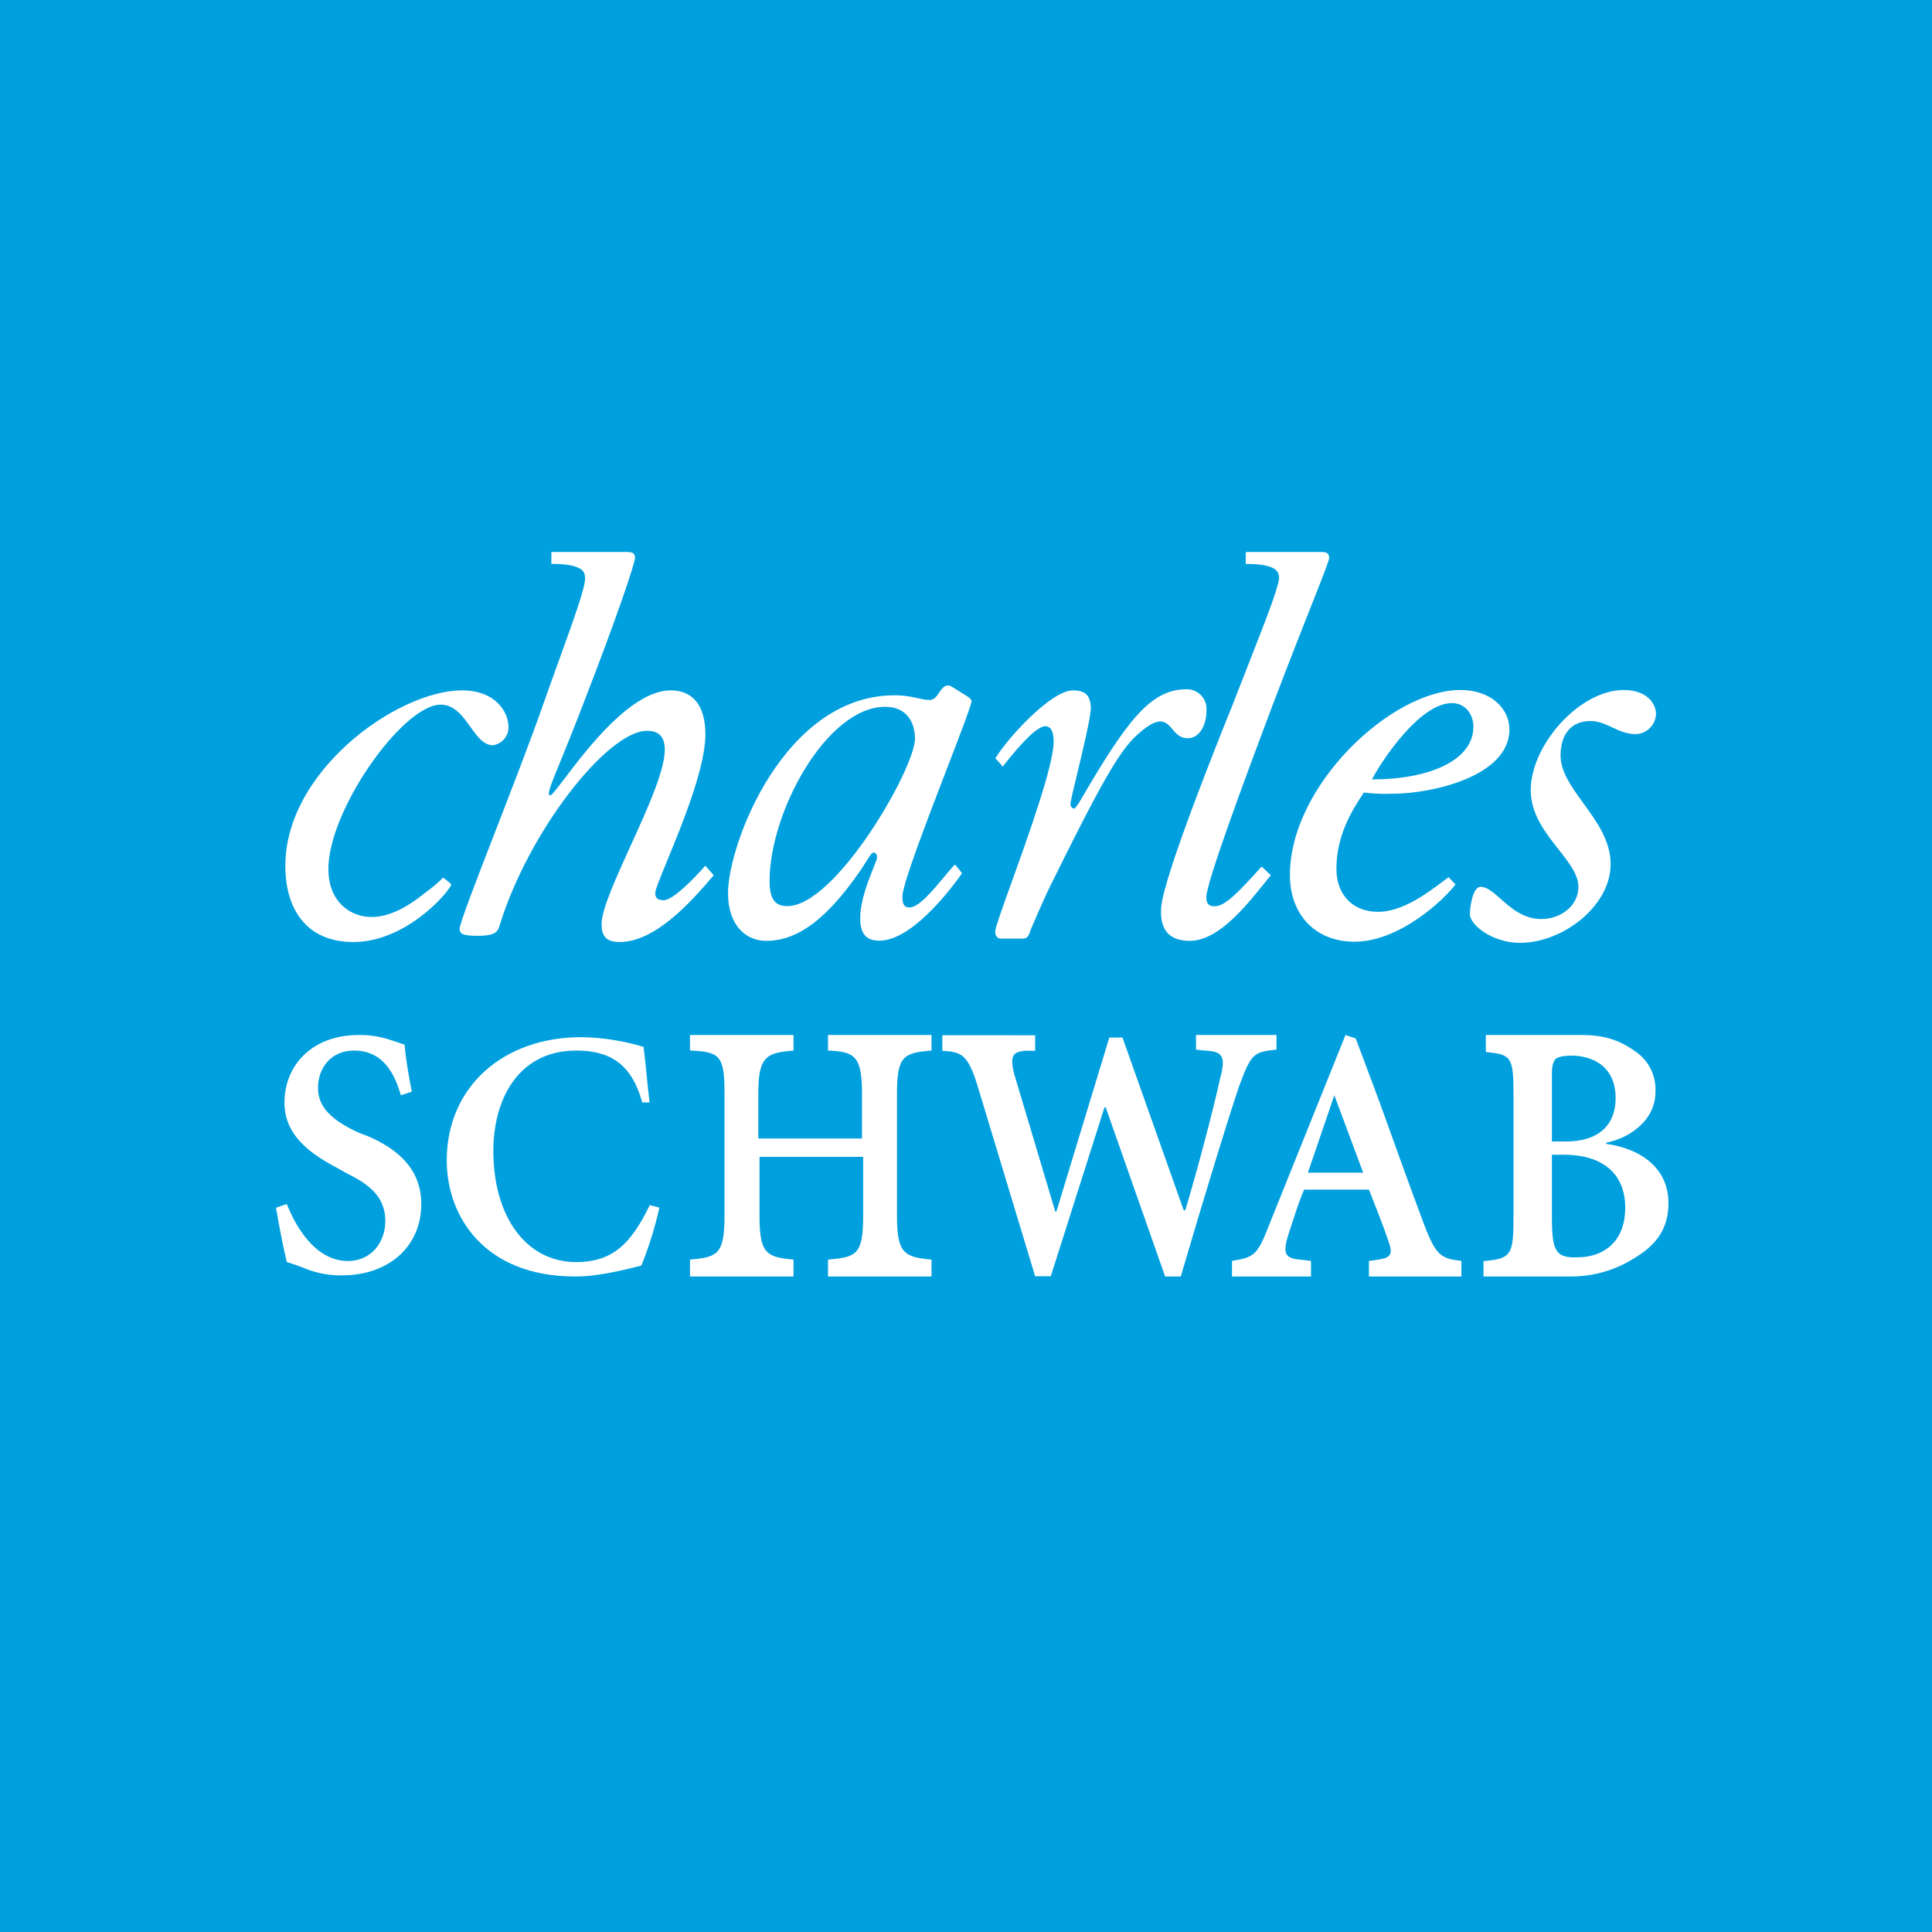
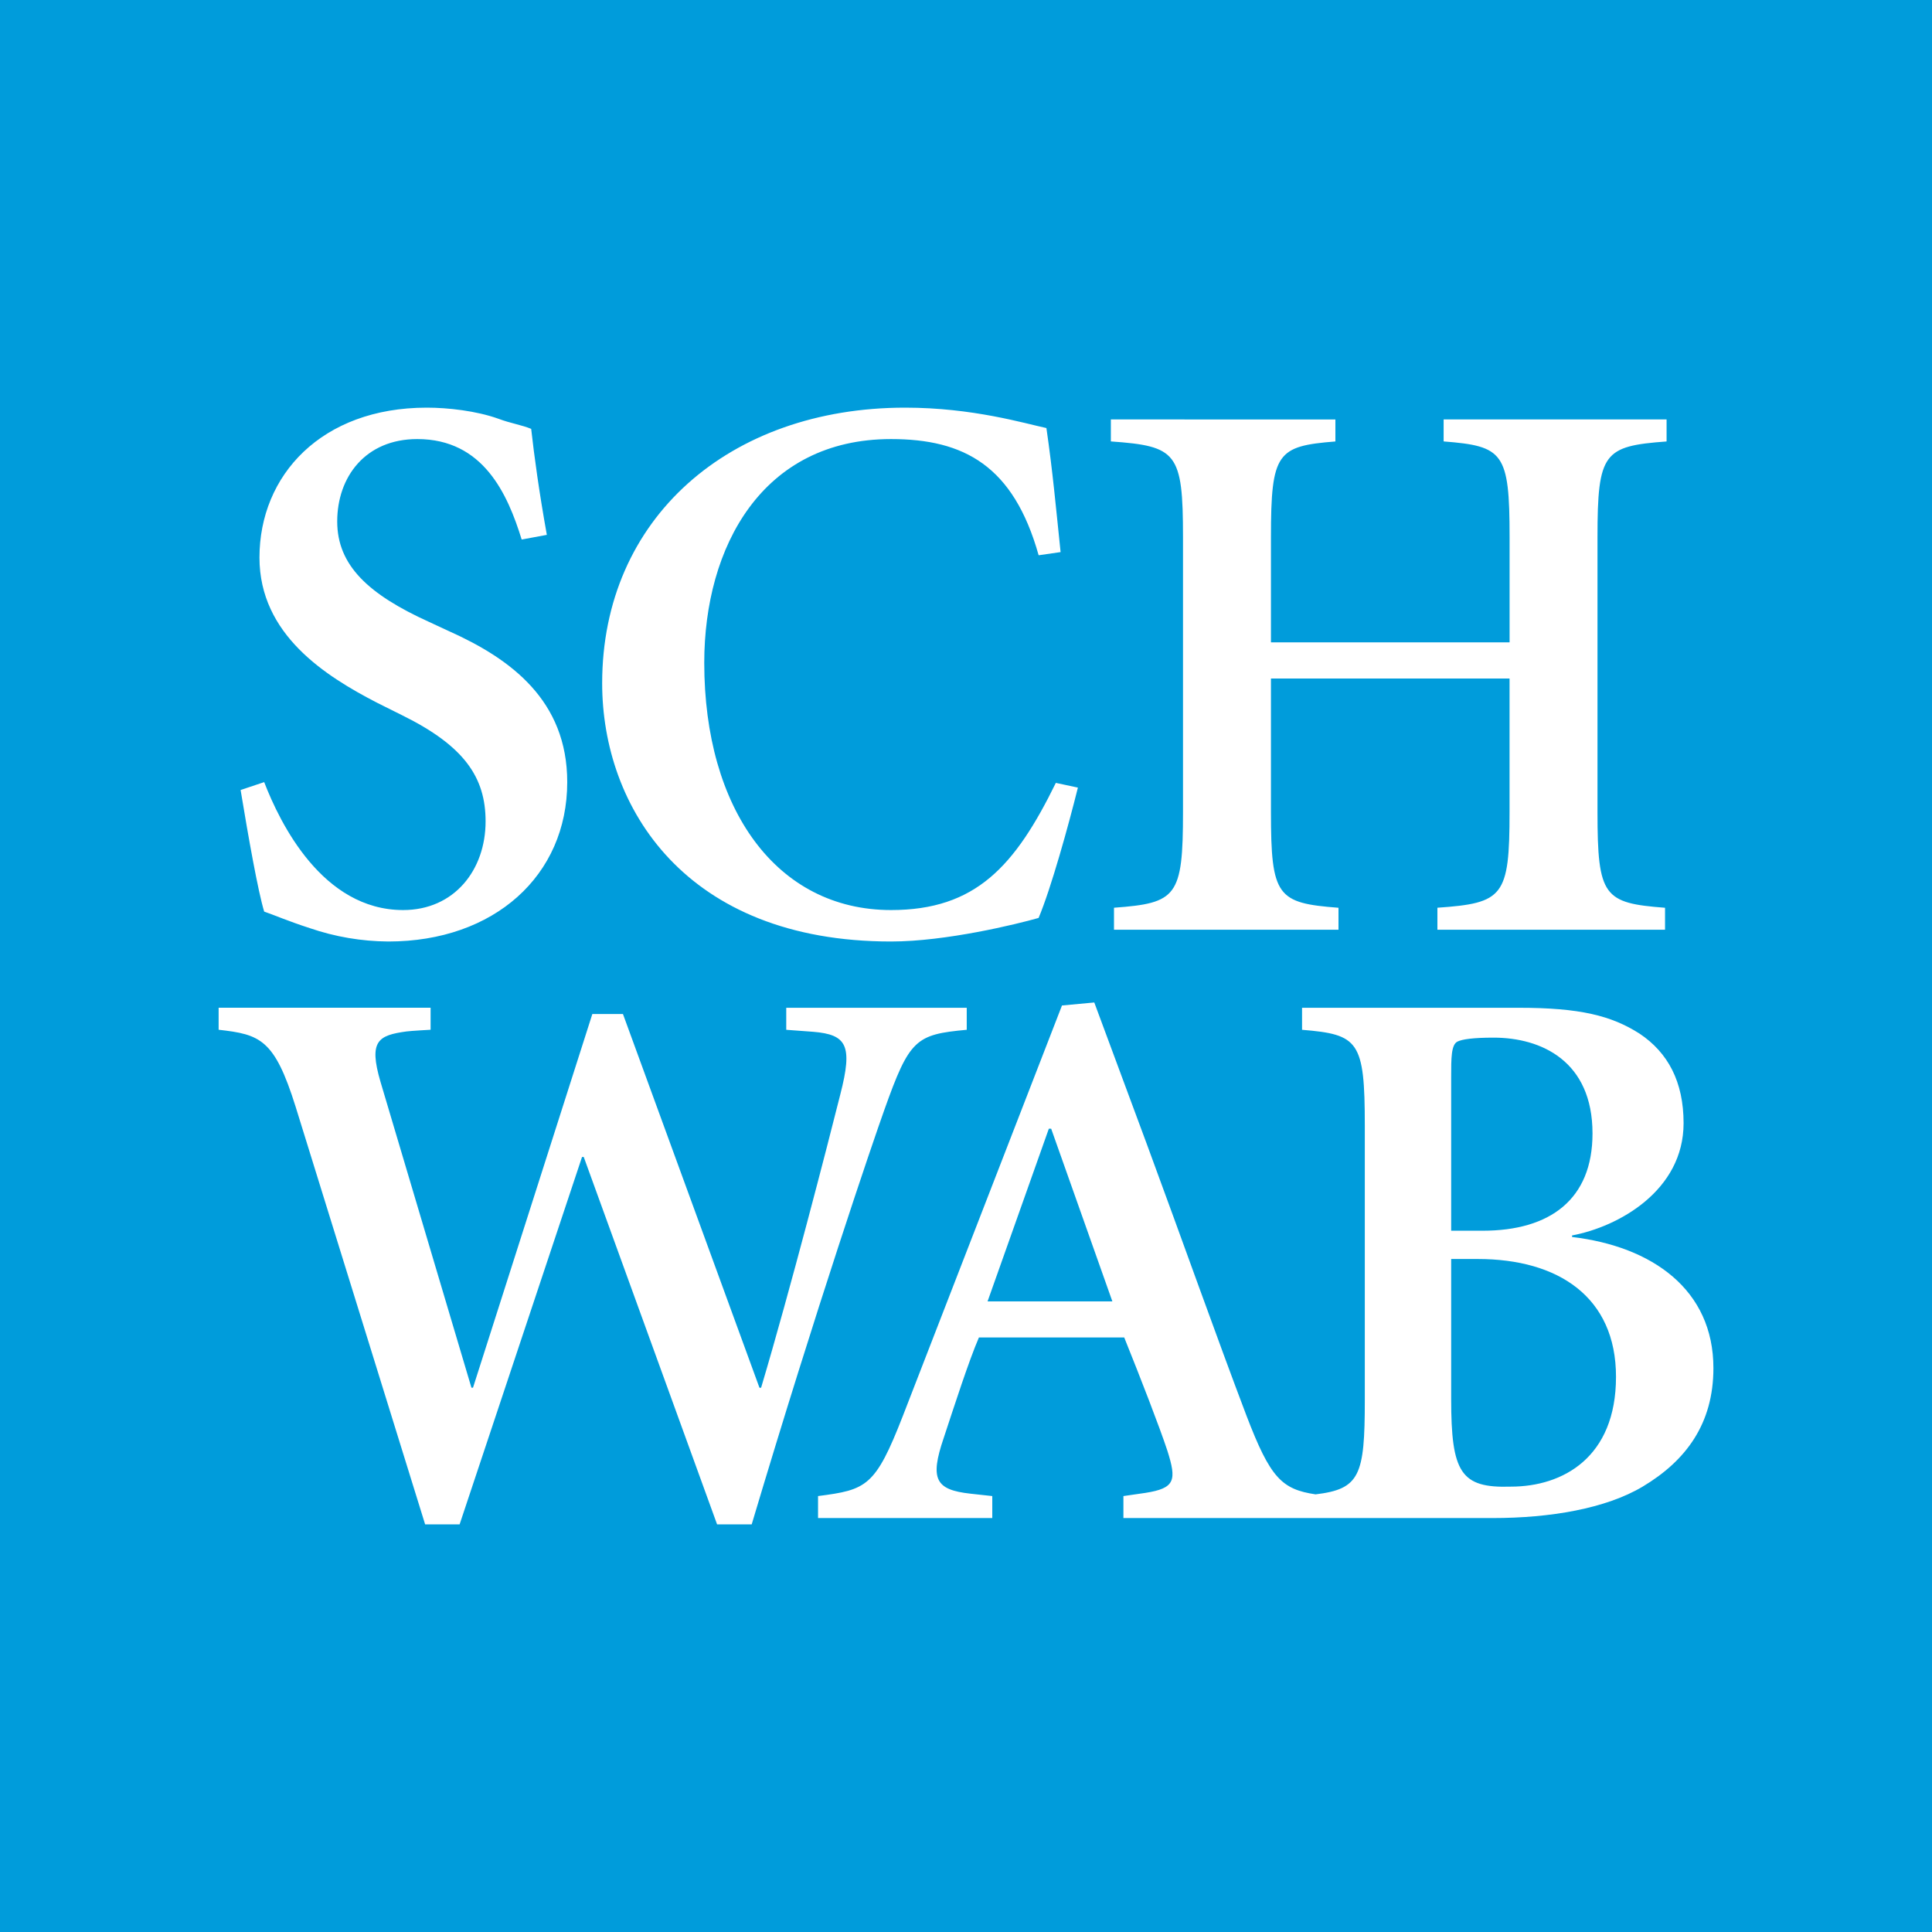
- <svg xmlns="http://www.w3.org/2000/svg" width="56" height="56">
-   <path fill="#00A0DF" d="M0 0h56v56H0z" />
-   <path d="M11.62 31.747c-.175-.594-.493-1.296-1.36-1.296-.656 0-1.043.495-1.043 1.086 0 .562.417.946 1.183 1.296l.279.106c.8.35 1.532.911 1.532 1.961 0 1.227-.94 2.067-2.296 2.067a2.737 2.737 0 01-1.01-.175 6.245 6.245 0 00-.592-.21c-.069-.28-.208-.946-.313-1.576l.313-.106c.209.527.766 1.651 1.775 1.651.657 0 1.08-.527 1.08-1.156 0-.56-.279-.98-1.08-1.365l-.313-.175c-.656-.352-1.53-.877-1.53-1.892 0-1.086.8-1.963 2.157-1.963a2.74 2.74 0 01.905.14c.066.019.419.14.419.14.03.348.1.802.21 1.363l-.314.104h-.003zM16.702 30.451c.94 0 1.6.352 1.914 1.507v-.003h.212c-.034-.285-.06-.538-.084-.785-.027-.27-.054-.534-.09-.826a6.608 6.608 0 00-1.805-.281c-2.259 0-3.9 1.436-3.9 3.573 0 1.612 1.08 3.364 3.726 3.364.685 0 1.52-.215 1.853-.301l.062-.016c.22-.545.395-1.107.523-1.68l-.279-.072c-.531 1.09-1.053 1.651-2.132 1.651-1.462 0-2.402-1.33-2.402-3.222 0-1.507.732-2.909 2.402-2.909zM23 30v.45c-.752.069-1.02.138-1.02 1.225V33h3.005v-1.325c0-1.087-.235-1.19-.985-1.225V30h3v.45c-.785.069-1 .138-1 1.225v3.574c0 1.086.215 1.19 1 1.261V37h-3v-.49c.82-.07 1.019-.14 1.019-1.261v-1.717h-3.004v1.717c0 1.086.2 1.19.985 1.261V37h-3v-.49c.785-.07 1-.14 1-1.261v-3.574c0-1.087-.147-1.19-1-1.225V30h3zM34.311 35.082l-1.775-5.008h-.382l-1.533 5.04h-.034l-1.184-3.963c-.145-.554-.041-.66.307-.695 0 0 .188 0 .294.002v-.45l-2.69-.001v.45c.556.034.732.103 1.01.98l1.68 5.556h.453l1.557-4.896h.035L33.772 37h.453c.72-2.45 1.355-4.508 1.607-5.26l.088-.267c.35-.946.424-.98 1.08-1.05V30h-2.333v.423s.279.035.35.035c.416.035.521.175.347.806-.14.665-.626 2.557-1.009 3.818h-.044z" fill="#fff" />
-   <path d="M39 30l-2.21 5.496c-.348.911-.453.946-1.08 1.052V37H38v-.452l-.306-.037c-.451-.034-.522-.175-.348-.734l.084-.256c.121-.372.257-.786.37-1.04h1.88c.208.525.452 1.155.557 1.47.138.385.103.496-.279.56l-.279.037V37h2.68v-.452c-.591-.071-.73-.14-1.079-1.052-.382-1.015-.835-2.277-1.288-3.538l-.695-1.857L39 30zm-.323 1.747l.835 2.243H37.91l.766-2.243zM43.069 30.494l-.003-.423.003-.071h2.789c.8 0 1.222.248 1.57.494a1.33 1.33 0 01.556 1.155c0 .876-.835 1.366-1.427 1.471v.035c1.004.14 1.804.702 1.804 1.717 0 .736-.347 1.192-.905 1.542a3.433 3.433 0 01-1.95.586H43v-.446c.8-.07.87-.175.87-1.261v-3.574c0-1.086-.07-1.156-.801-1.225zm4.039 4.512c0-1.047-.732-1.536-1.775-1.536h-.35v1.816c0 .981.11 1.19.767 1.156.66 0 1.358-.39 1.358-1.436zm-1.992-4.33c-.056.03-.133.161-.133.406v2.004h.419c.87 0 1.427-.421 1.427-1.261 0-.912-.661-1.227-1.288-1.227-.15 0-.302.013-.425.078z" fill="#fff" />
-   <path d="M20.687 25.37c-.727.863-1.729 1.935-2.73 1.935-.416 0-.52-.207-.52-.518 0-.423.405-1.313.834-2.256.484-1.062.998-2.19.998-2.795 0-.347-.138-.553-.518-.553-1.14 0-3.457 2.932-4.288 5.702-.068.172-.207.24-.622.24-.45 0-.518-.068-.518-.206 0-.148.47-1.365 1.026-2.8.487-1.258 1.04-2.683 1.395-3.7.166-.472.326-.915.473-1.32.43-1.193.742-2.055.742-2.338 0-.207-.103-.311-.45-.381a2.998 2.998 0 00-.527-.035v-.31c0-.017 0-.026.004-.03C15.99 16 16 16 16.019 16h2.144c.173 0 .243.034.243.173 0 .138-.489 1.629-1.522 4.286-.26.681-.476 1.207-.637 1.602-.29.707-.407.992-.296.992.043 0 .19-.193.41-.482.65-.858 1.943-2.56 3.08-2.56.623 0 1.005.414 1.005 1.279 0 .965-.674 2.603-1.104 3.649-.202.49-.35.85-.35.949 0 .138.07.206.243.206.277 0 .9-.651 1.21-1.002l.242.277zM46.685 25.049c0 1.21-1.383 2.28-2.628 2.28-.795 0-1.451-.517-1.451-.829 0-.172.07-.795.311-.795.186 0 .367.16.578.348.299.266.66.586 1.186.586.553 0 1.07-.381 1.07-.934 0-.353-.272-.7-.575-1.084-.38-.482-.807-1.024-.807-1.716 0-1.315 1.417-2.905 2.697-2.905.652 0 .934.381.934.692a.606.606 0 01-.588.587c-.264 0-.474-.098-.68-.195-.2-.093-.395-.185-.633-.185-.554 0-.865.38-.865 1.002 0 .472.32.912.66 1.38.383.527.791 1.088.791 1.766v.002z" fill="#fff" />
-   <path d="M10.245 27.305c1.453 0 2.662-1.313 2.837-1.659 0-.034-.238-.208-.238-.208a3.71 3.71 0 01-.49.415c-.345.277-.938.727-1.59.727-.553 0-1.21-.381-1.244-1.315-.07-1.694 2.143-4.84 3.25-4.84.404 0 .642.333.865.644.196.274.38.532.655.532a.525.525 0 00.45-.518c0-.45-.38-1.072-1.349-1.072-1.901 0-5.254 2.42-5.116 5.254.035.968.517 2.04 1.97 2.04zM29.066 22.219c.242-.312.927-1.169 1.231-1.169.174 0 .243.173.243.45 0 .682-.73 2.717-1.233 4.114-.262.73-.461 1.286-.461 1.383 0 .139.07.209.172.209h.623c.138 0 .174-.07.242-.277 0 0 .312-.727.49-1.107 1.312-2.662 1.97-3.91 2.488-4.426.734-.71.92-.494 1.124-.257.103.12.212.245.398.257.38.036.587-.38.587-.795a.57.57 0 00-.587-.622c-1.038 0-1.73.933-3.043 3.181-.103.173-.173.276-.207.276a.122.122 0 01-.104-.137c0-.068.09-.442.2-.898.17-.71.388-1.617.388-1.872 0-.38-.173-.518-.518-.518-.623 0-1.867 1.347-2.249 1.97l.036.034.18.204z" fill="#fff" />
-   <path d="M27.6 19.91l.376.235.006.005c.069.034.183.122.18.172-.014.138-.334.97-.715 1.959-.576 1.498-1.291 3.357-1.291 3.71 0 .242.068.312.207.312.268 0 .678-.494 1.011-.895.099-.118.19-.229.27-.315.016-.017.025-.026.034-.026.008 0 .017.009.034.026l.161.202v.035c-.416.587-1.486 1.936-2.385 1.936-.381 0-.554-.202-.554-.652 0-.506.238-1.097.381-1.455.063-.155.108-.266.108-.307 0-.07-.033-.139-.103-.139-.049 0-.08.05-.187.219-.047.074-.11.172-.194.3-1.14 1.66-2.006 2.039-2.73 2.039-.589 0-1.107-.45-1.107-1.383 0-1.416 1.624-5.738 4.835-5.735.283 0 .492.046.667.085.125.028.232.052.335.052.138 0 .21-.106.281-.212.058-.086.116-.172.208-.202.07-.034.173.034.173.034zm-5.294 5.627c0 .588.207.727.518.727 1.39 0 3.67-3.938 3.698-4.844 0-.484-.24-.933-.863-.933-1.694 0-3.353 3.045-3.353 5.05zM41.987 25.427c-.05.035-.112.082-.183.135-.414.313-1.149.868-1.857.868-.761 0-1.21-.52-1.21-1.244 0-.978.449-1.695.796-2.214.275.034.552.046.83.035 1.105 0 3.388-.488 3.388-1.867 0-.588-.52-1.14-1.419-1.14-2.004 0-4.943 2.77-4.943 5.36 0 1.175.76 1.936 1.867 1.936 1.313 0 2.592-1.211 2.933-1.66l-.202-.21zm-2.22-2.835c.207-.415 1.35-2.212 2.317-2.212.38 0 .623.31.623.69 0 .968-1.28 1.522-2.933 1.522h-.006z" fill="#fff" />
-   <path d="M36.798 25.415l.037-.046-.265-.252c-.659.725-1.051 1.152-1.362 1.152-.173 0-.243-.07-.243-.277.036-.484 1.003-3.112 1.901-5.497.486-1.28.882-2.28 1.164-2.994.32-.81.496-1.255.496-1.328 0-.139-.068-.173-.24-.173h-2.143a.034.034 0 00-.035.034v.313c.173-.004.346.007.517.033.345.07.45.174.45.38-.027.297-.392 1.227-.895 2.51-.14.359-.293.746-.451 1.155l-.034.084c-.29.72-2.008 4.974-2.04 5.828-.034.623.243.934.83.934.883 0 1.725-1.129 2.313-1.856z" fill="#fff" />
+ <svg xmlns="http://www.w3.org/2000/svg" aria-label="Charles Schwab logo" viewBox="0 0 50 50">
+   <g>
+     <path fill="#009CDB" d="M0 50h50V0H0z" />
+     <path fill="#FFF" d="M13.501 13.963c-.364-1.177-.994-2.6-2.702-2.6-1.34 0-2.072.976-2.072 2.133 0 1.138.813 1.89 2.379 2.6l.528.245c1.583.711 3.046 1.786 3.046 3.9 0 2.417-1.889 4.125-4.631 4.125a6.4 6.4 0 0 1-2.032-.346c-.569-.184-.935-.345-1.18-.428-.16-.527-.406-1.91-.61-3.147l.61-.204c.408 1.057 1.506 3.311 3.596 3.311 1.322 0 2.134-1.035 2.134-2.295 0-1.138-.549-1.95-2.153-2.743l-.65-.324c-1.342-.693-3.049-1.768-3.049-3.76 0-2.132 1.607-3.88 4.33-3.88.547 0 1.278.082 1.848.285.324.122.608.162.854.264.08.712.201 1.605.405 2.743zm13.379.407c-.651-2.317-1.931-3.007-3.82-3.007-3.331 0-4.834 2.784-4.834 5.79 0 3.78 1.868 6.399 4.834 6.399 2.194 0 3.21-1.138 4.265-3.291l.571.122c-.243.976-.692 2.6-1.017 3.373-.568.162-2.398.61-3.819.61-5.323 0-7.476-3.474-7.476-6.684 0-4.266 3.291-7.132 7.841-7.132 1.748 0 3.088.407 3.656.528.165 1.139.244 2.032.367 3.21zm7.68-3.514v.569c-1.505.121-1.668.283-1.668 2.478v2.721h6.176v-2.721c0-2.195-.162-2.357-1.707-2.479v-.569h5.77v.57c-1.625.121-1.788.283-1.788 2.478v7.11c0 2.194.163 2.358 1.748 2.48v.568H37.2v-.569c1.706-.12 1.867-.285 1.867-2.479V17.56h-6.175v3.453c0 2.194.163 2.358 1.748 2.48v.568h-5.81v-.569c1.625-.12 1.786-.285 1.786-2.479v-7.11c0-2.195-.161-2.357-1.867-2.479v-.569zM16.122 26.243l3.533 9.672h.042c.751-2.52 1.726-6.299 2.052-7.599.324-1.26.166-1.54-.699-1.613-.145-.012-.702-.052-.702-.052v-.57h4.671v.57c-1.32.121-1.482.244-2.132 2.071-.305.853-1.748 5.08-3.433 10.728h-.896l-3.451-9.508h-.044l-3.168 9.508h-.893L7.65 28.64c-.547-1.746-.914-1.869-1.992-1.99v-.57h5.486v.57s-.513.028-.626.044c-.731.1-.98.244-.673 1.296l2.356 7.924h.04l3.089-9.672zm24.563 5.77v-.04c1.199-.223 2.886-1.159 2.886-2.905 0-1.077-.407-1.828-1.138-2.317-.732-.467-1.545-.67-3.13-.67h-5.606v.57c1.462.121 1.624.283 1.624 2.478v7.11c0 1.95-.13 2.297-1.274 2.435-.877-.131-1.171-.426-1.785-2.028-.772-2.032-1.664-4.55-2.58-7.03l-1.362-3.672-.836.078-4.119 10.624c-.712 1.827-.936 1.91-2.194 2.072v.569h4.509v-.569l-.567-.062c-.894-.1-1.057-.365-.69-1.441.282-.853.648-1.991.911-2.601h3.761c.426 1.057.914 2.316 1.115 2.925.246.773.204.976-.568 1.097l-.568.082v.569h9.559c1.483 0 2.925-.244 3.88-.814 1.119-.669 1.83-1.625 1.83-3.067 0-2.031-1.584-3.148-3.658-3.393M25.558 33.68l1.586-4.47h.06l1.584 4.47zm11.998-5.809c0-.488 0-.833.163-.915.121-.06.407-.102.935-.102 1.24 0 2.56.61 2.56 2.48 0 1.706-1.098 2.517-2.844 2.517h-.814zm1.545 10.603c-1.3.042-1.545-.365-1.545-2.274v-3.617h.691c2.073 0 3.575.976 3.575 3.049 0 2.091-1.38 2.842-2.72 2.842" />
+   </g>
</svg>
